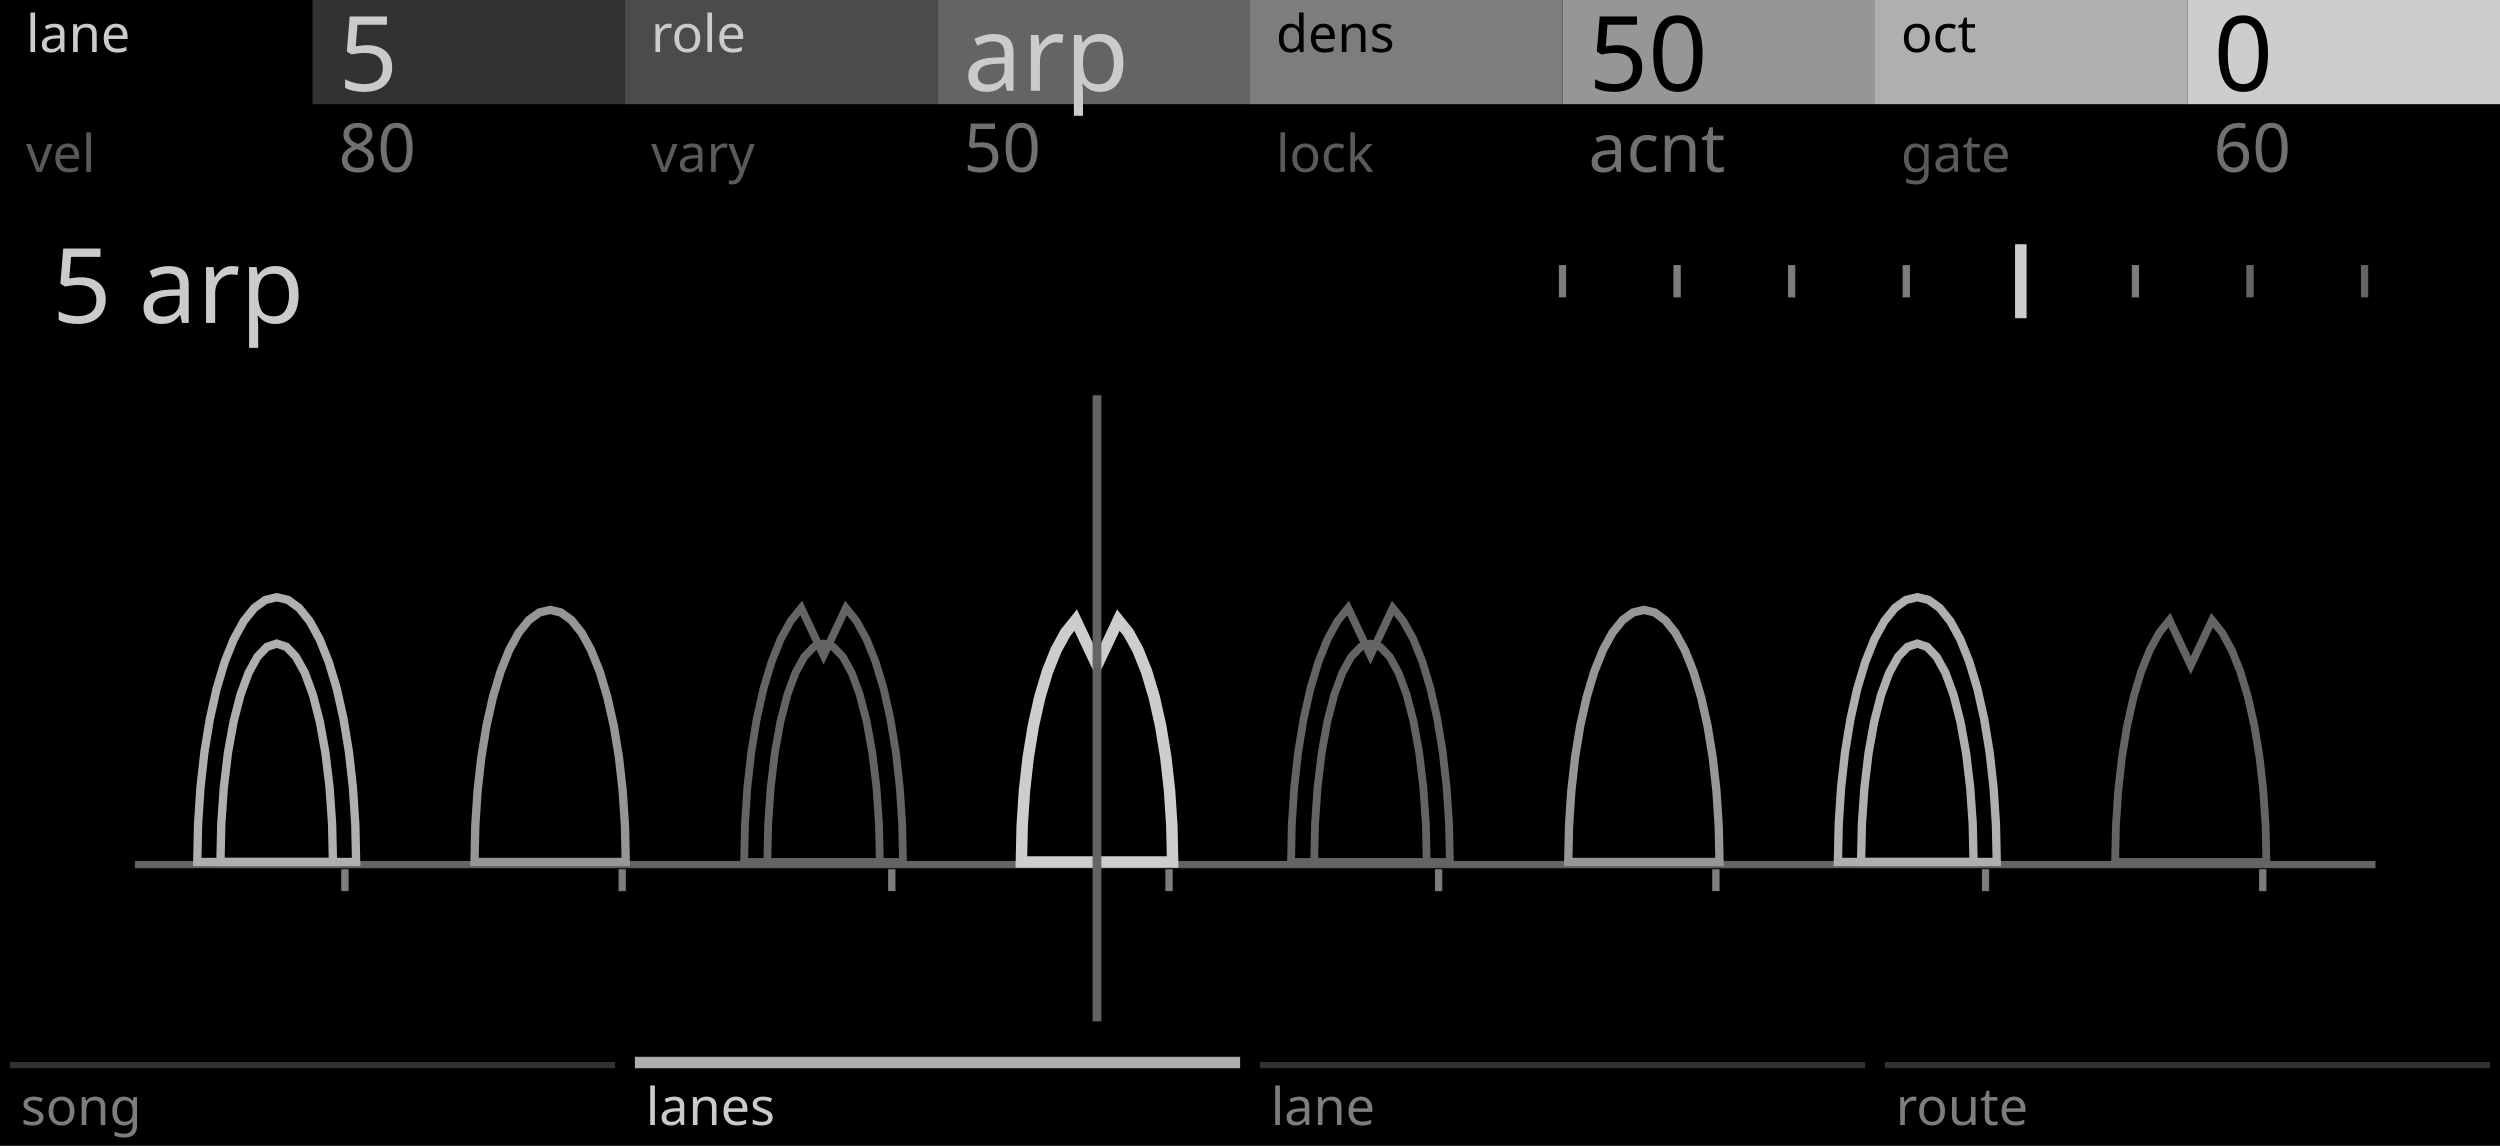
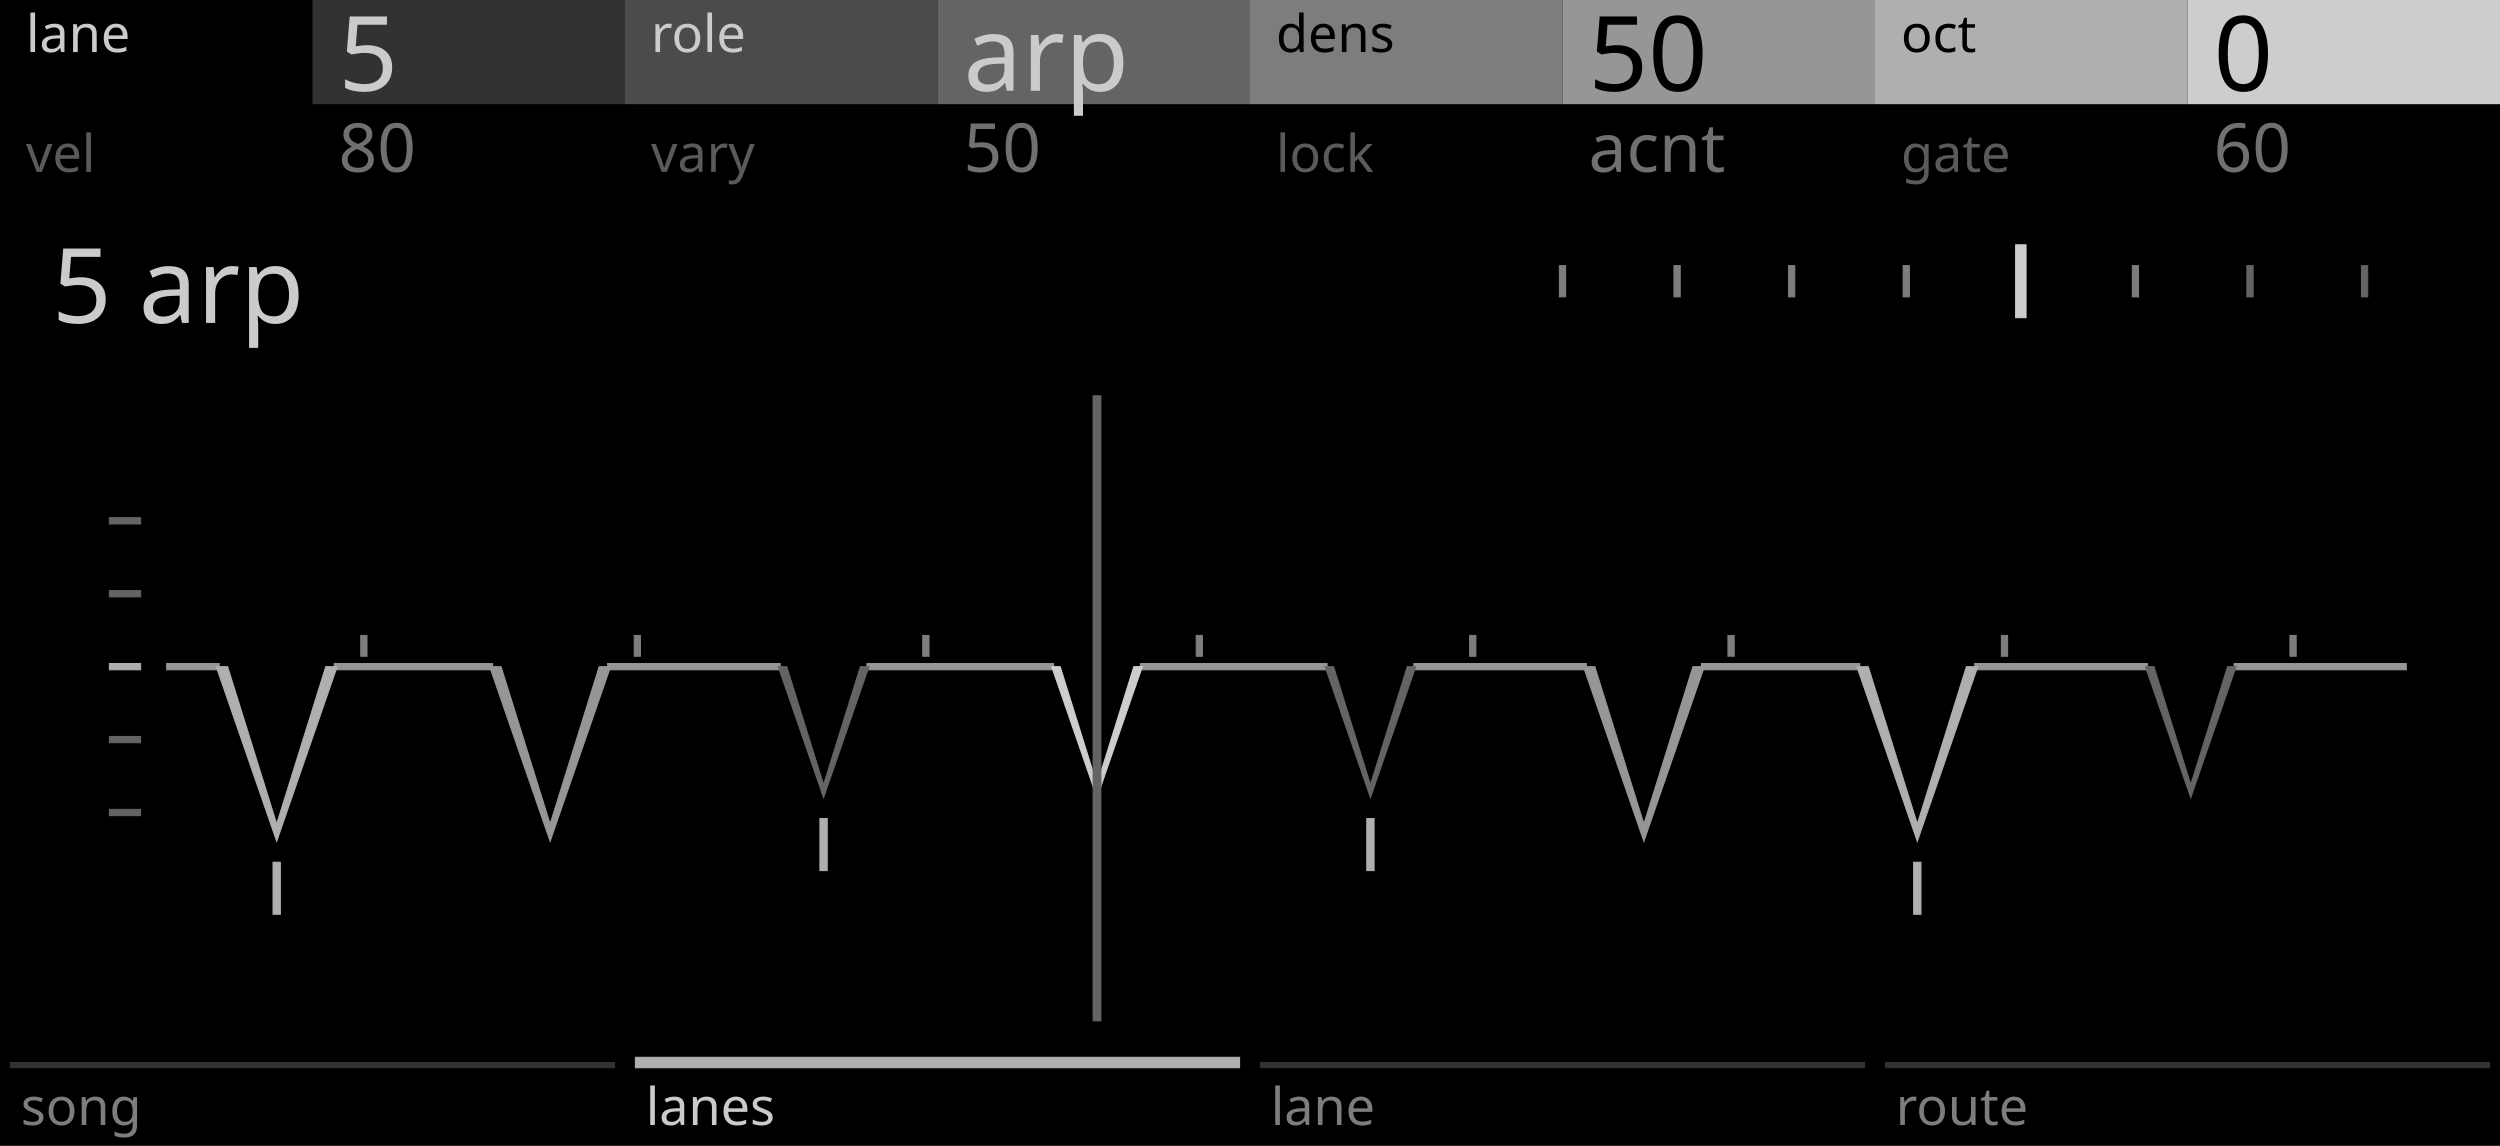
<svg xmlns="http://www.w3.org/2000/svg" width="480" height="220" viewBox="0 0 480 220">
  <g id="preview_canvas">
    <rect x="0" y="0" width="480" height="220" fill="#000000" stroke="none" />
  </g>
  <g id="preview_header">
    <rect x="0" y="0" width="60" height="20" fill="#000000" stroke="none" />
    <rect x="60" y="0" width="60" height="20" fill="#323232" stroke="none" />
    <rect x="120" y="0" width="60" height="20" fill="#4B4B4B" stroke="none" />
    <rect x="180" y="0" width="60" height="20" fill="#646464" stroke="none" />
    <rect x="240" y="0" width="60" height="20" fill="#7D7D7D" stroke="none" />
    <rect x="300" y="0" width="60" height="20" fill="#969696" stroke="none" />
    <rect x="360" y="0" width="60" height="20" fill="#AFAFAF" stroke="none" />
    <rect x="420" y="0" width="60" height="20" fill="#CDCDCD" stroke="none" />
    <text transform="matrix(1 0 0 1 5 10)" fill="#CBCBCB" stroke="none" font-family="UniversNextPro-Light" font-size="10px">lane</text>
    <text transform="matrix(1 0 0 1 65 17.44)" fill="#CBCBCB" stroke="none" font-family="UniversNextPro-Light" font-size="20px">5</text>
    <text transform="matrix(1 0 0 1 5 33)" fill="#5A5A5A" stroke="none" font-family="UniversNextPro-Light" font-size="10px">vel</text>
    <text transform="matrix(1 0 0 1 65 33)" fill="#707070" stroke="none" font-family="UniversNextPro-Light" font-size="13px">80</text>
    <text transform="matrix(1 0 0 1 125 10)" fill="#CBCBCB" stroke="none" font-family="UniversNextPro-Light" font-size="10px">role</text>
    <text transform="matrix(1 0 0 1 185 17.44)" fill="#CBCBCB" stroke="none" font-family="UniversNextPro-Light" font-size="20px">arp</text>
    <text transform="matrix(1 0 0 1 125 33)" fill="#5A5A5A" stroke="none" font-family="UniversNextPro-Light" font-size="10px">vary</text>
    <text transform="matrix(1 0 0 1 185 33)" fill="#707070" stroke="none" font-family="UniversNextPro-Light" font-size="13px">50</text>
    <text transform="matrix(1 0 0 1 245 10)" fill="#000000" stroke="none" font-family="UniversNextPro-Light" font-size="10px">dens</text>
    <text transform="matrix(1 0 0 1 305 17.44)" fill="#000000" stroke="none" font-family="UniversNextPro-Light" font-size="20px">50</text>
    <text transform="matrix(1 0 0 1 245 33)" fill="#5A5A5A" stroke="none" font-family="UniversNextPro-Light" font-size="10px">lock</text>
    <text transform="matrix(1 0 0 1 305 33)" fill="#707070" stroke="none" font-family="UniversNextPro-Light" font-size="13px">acnt</text>
    <text transform="matrix(1 0 0 1 365 10)" fill="#000000" stroke="none" font-family="UniversNextPro-Light" font-size="10px">oct</text>
    <text transform="matrix(1 0 0 1 425 17.44)" fill="#000000" stroke="none" font-family="UniversNextPro-Light" font-size="20px">0</text>
    <text transform="matrix(1 0 0 1 365 33)" fill="#5A5A5A" stroke="none" font-family="UniversNextPro-Light" font-size="10px">gate</text>
    <text transform="matrix(1 0 0 1 425 33)" fill="#707070" stroke="none" font-family="UniversNextPro-Light" font-size="13px">60</text>
  </g>
  <path id="cond_palette_0" d="M 700 300 L 704 300 L 704 304 Z" fill="#000000" stroke="#000000" stroke-width="0.2" />
  <path id="cond_palette_1" d="M 708 300 L 712 300 L 712 304 Z" fill="#323232" stroke="#323232" stroke-width="0.2" />
  <path id="cond_palette_2" d="M 716 300 L 720 300 L 720 304 Z" fill="#4B4B4B" stroke="#4B4B4B" stroke-width="0.2" />
  <path id="cond_palette_3" d="M 724 300 L 728 300 L 728 304 Z" fill="#646464" stroke="#646464" stroke-width="0.2" />
  <path id="cond_palette_4" d="M 732 300 L 736 300 L 736 304 Z" fill="#7D7D7D" stroke="#7D7D7D" stroke-width="0.2" />
  <path id="cond_palette_5" d="M 740 300 L 744 300 L 744 304 Z" fill="#969696" stroke="#969696" stroke-width="0.2" />
  <path id="cond_palette_6" d="M 748 300 L 752 300 L 752 304 Z" fill="#AFAFAF" stroke="#AFAFAF" stroke-width="0.2" />
  <path id="cond_palette_7" d="M 756 300 L 760 300 L 760 304 Z" fill="#CDCDCD" stroke="#CDCDCD" stroke-width="0.2" />
  <path id="cond_palette_8" d="M 764 300 L 768 300 L 768 304 Z" fill="#000000" stroke="#646464" stroke-width="1.5" />
  <path id="cond_palette_9" d="M 772 300 L 776 300 L 776 304 Z" fill="#000000" stroke="#7D7D7D" stroke-width="1.5" />
  <path id="cond_palette_10" d="M 780 300 L 784 300 L 784 304 Z" fill="#000000" stroke="#969696" stroke-width="1.5" />
  <path id="cond_palette_11" d="M 788 300 L 792 300 L 792 304 Z" fill="#000000" stroke="#969696" stroke-width="1.6" />
  <path id="cond_palette_12" d="M 796 300 L 800 300 L 800 304 Z" fill="#000000" stroke="#AFAFAF" stroke-width="1.6" />
  <path id="cond_palette_13" d="M 804 300 L 808 300 L 808 304 Z" fill="#000000" stroke="#CDCDCD" stroke-width="2.2" />
  <path id="cond_palette_14" d="M 812 300 L 816 300 L 816 304 Z" fill="#000000" stroke="#646464" stroke-width="1.5" />
  <path id="cond_palette_15" d="M 820 300 L 824 300 L 824 304 Z" fill="#000000" stroke="#CDCDCD" stroke-width="1.6" />
  <path d="M 2 204 L 118 204 L 118 205 L 2 205 Z" fill="#323232" stroke="#323232" stroke-width="0.2" />
  <path d="M 122 204 L 238 204 L 238 205 L 122 205 Z" fill="#323232" stroke="#323232" stroke-width="0.2" />
  <path d="M 242 204 L 358 204 L 358 205 L 242 205 Z" fill="#323232" stroke="#323232" stroke-width="0.2" />
  <path d="M 362 204 L 478 204 L 478 205 L 362 205 Z" fill="#323232" stroke="#323232" stroke-width="0.2" />
-   <path id="cond_node_16" transform="matrix(1 0 0 1 456 166)" d="M -430 -0.6 L 0 -0.6 L 0 0.6 L -430 0.6 Z" fill="#646464" stroke="#646464" stroke-width="0.2" />
-   <path id="cond_node_121" transform="matrix(1 0 0 1 66.225 171)" d="M -0.6 -4 L 0.6 -4 L 0.6 0 L -0.6 0 Z" fill="#7D7D7D" stroke="#7D7D7D" stroke-width="0.2" />
-   <path id="cond_node_122" transform="matrix(1 0 0 1 119.455 171)" d="M -0.6 -4 L 0.6 -4 L 0.6 0 L -0.6 0 Z" fill="#7D7D7D" stroke="#7D7D7D" stroke-width="0.2" />
-   <path id="cond_node_123" transform="matrix(1 0 0 1 171.225 171)" d="M -0.6 -4 L 0.6 -4 L 0.6 0 L -0.6 0 Z" fill="#7D7D7D" stroke="#7D7D7D" stroke-width="0.2" />
-   <path id="cond_node_124" transform="matrix(1 0 0 1 224.455 171)" d="M -0.6 -4 L 0.6 -4 L 0.6 0 L -0.6 0 Z" fill="#7D7D7D" stroke="#7D7D7D" stroke-width="0.2" />
-   <path id="cond_node_125" transform="matrix(1 0 0 1 276.225 171)" d="M -0.6 -4 L 0.6 -4 L 0.6 0 L -0.6 0 Z" fill="#7D7D7D" stroke="#7D7D7D" stroke-width="0.2" />
-   <path id="cond_node_126" transform="matrix(1 0 0 1 329.455 171)" d="M -0.6 -4 L 0.6 -4 L 0.6 0 L -0.6 0 Z" fill="#7D7D7D" stroke="#7D7D7D" stroke-width="0.2" />
-   <path id="cond_node_127" transform="matrix(1 0 0 1 381.225 171)" d="M -0.6 -4 L 0.6 -4 L 0.6 0 L -0.6 0 Z" fill="#7D7D7D" stroke="#7D7D7D" stroke-width="0.2" />
-   <path id="cond_node_128" transform="matrix(1 0 0 1 434.455 171)" d="M -0.6 -4 L 0.6 -4 L 0.6 0 L -0.6 0 Z" fill="#7D7D7D" stroke="#7D7D7D" stroke-width="0.2" />
+   <path id="cond_node_16" transform="matrix(1 0 0 1 462 128)" d="M -430 -0.6 L 0 -0.6 L 0 0.6 L -430 0.6 Z" fill="#969696" stroke="#969696" stroke-width="0.2" />
+   <path id="cond_node_121" transform="matrix(1 0 0 1 69.865 126)" d="M -0.6 -4 L 0.6 -4 L 0.6 0 L -0.6 0 Z" fill="#7D7D7D" stroke="#7D7D7D" stroke-width="0.2" />
+   <path id="cond_node_122" transform="matrix(1 0 0 1 122.365 126)" d="M -0.6 -4 L 0.6 -4 L 0.6 0 L -0.6 0 Z" fill="#7D7D7D" stroke="#7D7D7D" stroke-width="0.2" />
+   <path id="cond_node_123" transform="matrix(1 0 0 1 177.767 126)" d="M -0.6 -4 L 0.6 -4 L 0.6 0 L -0.6 0 Z" fill="#7D7D7D" stroke="#7D7D7D" stroke-width="0.2" />
+   <path id="cond_node_124" transform="matrix(1 0 0 1 230.267 126)" d="M -0.6 -4 L 0.6 -4 L 0.6 0 L -0.6 0 Z" fill="#7D7D7D" stroke="#7D7D7D" stroke-width="0.2" />
+   <path id="cond_node_125" transform="matrix(1 0 0 1 282.768 126)" d="M -0.6 -4 L 0.6 -4 L 0.6 0 L -0.6 0 Z" fill="#7D7D7D" stroke="#7D7D7D" stroke-width="0.2" />
+   <path id="cond_node_126" transform="matrix(1 0 0 1 332.365 126)" d="M -0.6 -4 L 0.6 -4 L 0.6 0 L -0.6 0 Z" fill="#7D7D7D" stroke="#7D7D7D" stroke-width="0.2" />
+   <path id="cond_node_127" transform="matrix(1 0 0 1 384.865 126)" d="M -0.6 -4 L 0.6 -4 L 0.6 0 L -0.6 0 Z" fill="#7D7D7D" stroke="#7D7D7D" stroke-width="0.2" />
+   <path id="cond_node_128" transform="matrix(1 0 0 1 440.268 126)" d="M -0.6 -4 L 0.6 -4 L 0.6 0 L -0.6 0 Z" fill="#7D7D7D" stroke="#7D7D7D" stroke-width="0.2" />
+   <path id="cond_node_145" transform="matrix(1 0 0 1 53.125 170.54)" d="M -0.7 -5 L 0.7 -5 L 0.7 5 L -0.7 5 Z" fill="#AFAFAF" stroke="#AFAFAF" stroke-width="0.2" />
+   <path id="cond_node_146" transform="matrix(1 0 0 1 158.125 162.155)" d="M -0.7 -5 L 0.7 -5 L 0.7 5 L -0.7 5 Z" fill="#AFAFAF" stroke="#AFAFAF" stroke-width="0.2" />
+   <path id="cond_node_147" transform="matrix(1 0 0 1 263.125 162.155)" d="M -0.7 -5 L 0.7 -5 L 0.7 5 L -0.7 5 Z" fill="#AFAFAF" stroke="#AFAFAF" stroke-width="0.2" />
+   <path id="cond_node_148" transform="matrix(1 0 0 1 368.125 170.54)" d="M -0.7 -5 L 0.7 -5 L 0.7 5 L -0.7 5 Z" fill="#AFAFAF" stroke="#AFAFAF" stroke-width="0.2" />
  <path id="cond_node_153" transform="matrix(1 0 0 1 300 54)" d="M -0.6 -3 L 0.6 -3 L 0.6 3 L -0.6 3 Z" fill="#7D7D7D" stroke="#7D7D7D" stroke-width="0.2" />
  <path id="cond_node_154" transform="matrix(1 0 0 1 322 54)" d="M -0.6 -3 L 0.6 -3 L 0.6 3 L -0.6 3 Z" fill="#7D7D7D" stroke="#7D7D7D" stroke-width="0.2" />
  <path id="cond_node_155" transform="matrix(1 0 0 1 344 54)" d="M -0.6 -3 L 0.6 -3 L 0.6 3 L -0.6 3 Z" fill="#7D7D7D" stroke="#7D7D7D" stroke-width="0.2" />
  <path id="cond_node_156" transform="matrix(1 0 0 1 366 54)" d="M -0.6 -3 L 0.6 -3 L 0.6 3 L -0.6 3 Z" fill="#7D7D7D" stroke="#7D7D7D" stroke-width="0.2" />
  <path id="cond_node_157" transform="matrix(1 0 0 1 388 54)" d="M -0.6 -3 L 0.6 -3 L 0.6 3 L -0.6 3 Z" fill="#7D7D7D" stroke="#7D7D7D" stroke-width="0.2" />
  <path id="cond_node_158" transform="matrix(1 0 0 1 410 54)" d="M -0.6 -3 L 0.6 -3 L 0.6 3 L -0.6 3 Z" fill="#7D7D7D" stroke="#7D7D7D" stroke-width="0.2" />
  <path id="cond_node_159" transform="matrix(1 0 0 1 432 54)" d="M -0.6 -3 L 0.6 -3 L 0.6 3 L -0.6 3 Z" fill="#646464" stroke="#646464" stroke-width="0.2" />
  <path id="cond_node_160" transform="matrix(1 0 0 1 454 54)" d="M -0.6 -3 L 0.6 -3 L 0.6 3 L -0.6 3 Z" fill="#646464" stroke="#646464" stroke-width="0.2" />
  <path id="cond_node_161" transform="matrix(1 0 0 1 388 54)" d="M -1 -7 L 1 -7 L 1 7 L -1 7 Z" fill="#CDCDCD" stroke="#CDCDCD" stroke-width="0.2" />
-   <path id="cond_node_162" transform="matrix(1 0 0 1 158.125 165.5)" d="M -15.25 0 L -15.094 -7.234 L -14.632 -14.321 L -13.872 -21.116 L -12.829 -27.482 L -11.525 -33.288 L -9.986 -38.416 L -8.245 -42.763 L -6.335 -46.238 L -4.296 -48.773 L 0 -39.649 L 4.296 -48.773 L 6.335 -46.238 L 8.245 -42.763 L 9.986 -38.416 L 11.525 -33.288 L 12.829 -27.482 L 13.872 -21.116 L 14.632 -14.321 L 15.094 -7.234 L 15.25 0 Z" fill="none" stroke="#646464" stroke-width="1.5" />
-   <path id="cond_node_163" transform="matrix(1 0 0 1 210.625 165.5)" d="M -14.52 0 L -14.372 -6.888 L -13.932 -13.636 L -13.208 -20.106 L -12.215 -26.167 L -10.973 -31.695 L -9.509 -36.578 L -7.85 -40.717 L -6.032 -44.026 L -4.091 -46.439 L 0 -37.752 L 4.091 -46.439 L 6.032 -44.026 L 7.85 -40.717 L 9.509 -36.578 L 10.973 -31.695 L 12.215 -26.167 L 13.208 -20.106 L 13.932 -13.636 L 14.372 -6.888 L 14.52 0 Z" fill="none" stroke="#CDCDCD" stroke-width="2.2" />
-   <path id="cond_node_164" transform="matrix(1 0 0 1 263.125 165.5)" d="M -15.25 0 L -15.094 -7.234 L -14.632 -14.321 L -13.872 -21.116 L -12.829 -27.482 L -11.525 -33.288 L -9.986 -38.416 L -8.245 -42.763 L -6.335 -46.238 L -4.296 -48.773 L 0 -39.649 L 4.296 -48.773 L 6.335 -46.238 L 8.245 -42.763 L 9.986 -38.416 L 11.525 -33.288 L 12.829 -27.482 L 13.872 -21.116 L 14.632 -14.321 L 15.094 -7.234 L 15.25 0 Z" fill="none" stroke="#646464" stroke-width="1.5" />
-   <path id="cond_node_165" transform="matrix(1 0 0 1 420.625 165.5)" d="M -14.52 0 L -14.372 -6.888 L -13.932 -13.636 L -13.208 -20.106 L -12.215 -26.167 L -10.973 -31.695 L -9.509 -36.578 L -7.85 -40.717 L -6.032 -44.026 L -4.091 -46.439 L 0 -37.752 L 4.091 -46.439 L 6.032 -44.026 L 7.85 -40.717 L 9.509 -36.578 L 10.973 -31.695 L 12.215 -26.167 L 13.208 -20.106 L 13.932 -13.636 L 14.372 -6.888 L 14.52 0 Z" fill="none" stroke="#646464" stroke-width="1.5" />
-   <path id="cond_node_178" transform="matrix(1 0 0 1 53.125 165.5)" d="M -15.25 0 L -15.094 -7.234 L -14.632 -14.321 L -13.872 -21.116 L -12.829 -27.482 L -11.525 -33.288 L -9.986 -38.416 L -8.245 -42.763 L -6.335 -46.238 L -4.296 -48.773 L -2.17 -50.315 L 0 -50.832 L 2.17 -50.315 L 4.296 -48.773 L 6.335 -46.238 L 8.245 -42.763 L 9.986 -38.416 L 11.525 -33.288 L 12.829 -27.482 L 13.872 -21.116 L 14.632 -14.321 L 15.094 -7.234 L 15.25 0 Z" fill="none" stroke="#AFAFAF" stroke-width="1.6" />
-   <path id="cond_node_179" transform="matrix(1 0 0 1 105.625 165.5)" d="M -14.52 0 L -14.372 -6.888 L -13.932 -13.636 L -13.208 -20.106 L -12.215 -26.167 L -10.973 -31.695 L -9.509 -36.578 L -7.85 -40.717 L -6.032 -44.026 L -4.091 -46.439 L -2.066 -47.907 L 0 -48.4 L 2.066 -47.907 L 4.091 -46.439 L 6.032 -44.026 L 7.85 -40.717 L 9.509 -36.578 L 10.973 -31.695 L 12.215 -26.167 L 13.208 -20.106 L 13.932 -13.636 L 14.372 -6.888 L 14.52 0 Z" fill="none" stroke="#969696" stroke-width="1.6" />
-   <path id="cond_node_180" transform="matrix(1 0 0 1 315.625 165.5)" d="M -14.52 0 L -14.372 -6.888 L -13.932 -13.636 L -13.208 -20.106 L -12.215 -26.167 L -10.973 -31.695 L -9.509 -36.578 L -7.85 -40.717 L -6.032 -44.026 L -4.091 -46.439 L -2.066 -47.907 L 0 -48.4 L 2.066 -47.907 L 4.091 -46.439 L 6.032 -44.026 L 7.85 -40.717 L 9.509 -36.578 L 10.973 -31.695 L 12.215 -26.167 L 13.208 -20.106 L 13.932 -13.636 L 14.372 -6.888 L 14.52 0 Z" fill="none" stroke="#969696" stroke-width="1.6" />
-   <path id="cond_node_181" transform="matrix(1 0 0 1 368.125 165.5)" d="M -15.25 0 L -15.094 -7.234 L -14.632 -14.321 L -13.872 -21.116 L -12.829 -27.482 L -11.525 -33.288 L -9.986 -38.416 L -8.245 -42.763 L -6.335 -46.238 L -4.296 -48.773 L -2.17 -50.315 L 0 -50.832 L 2.17 -50.315 L 4.296 -48.773 L 6.335 -46.238 L 8.245 -42.763 L 9.986 -38.416 L 11.525 -33.288 L 12.829 -27.482 L 13.872 -21.116 L 14.632 -14.321 L 15.094 -7.234 L 15.25 0 Z" fill="none" stroke="#AFAFAF" stroke-width="1.6" />
-   <path id="cond_node_194" transform="matrix(1 0 0 1 53.125 165.5)" d="M -10.802 0 L -10.638 -7.282 L -10.15 -14.343 L -9.355 -20.968 L -8.275 -26.956 L -6.943 -32.125 L -5.401 -36.318 L -3.694 -39.407 L -1.876 -41.299 L 0 -41.936 L 1.876 -41.299 L 3.694 -39.407 L 5.401 -36.318 L 6.943 -32.125 L 8.275 -26.956 L 9.355 -20.968 L 10.15 -14.343 L 10.638 -7.282 L 10.802 0 Z" fill="none" stroke="#AFAFAF" stroke-width="1.6" />
-   <path id="cond_node_195" transform="matrix(1 0 0 1 158.125 165.5)" d="M -10.802 0 L -10.638 -7.282 L -10.15 -14.343 L -9.355 -20.968 L -8.275 -26.956 L -6.943 -32.125 L -5.401 -36.318 L -3.694 -39.407 L -1.876 -41.299 L 0 -41.936 L 1.876 -41.299 L 3.694 -39.407 L 5.401 -36.318 L 6.943 -32.125 L 8.275 -26.956 L 9.355 -20.968 L 10.15 -14.343 L 10.638 -7.282 L 10.802 0 Z" fill="none" stroke="#646464" stroke-width="1.5" />
-   <path id="cond_node_196" transform="matrix(1 0 0 1 263.125 165.5)" d="M -10.802 0 L -10.638 -7.282 L -10.15 -14.343 L -9.355 -20.968 L -8.275 -26.956 L -6.943 -32.125 L -5.401 -36.318 L -3.694 -39.407 L -1.876 -41.299 L 0 -41.936 L 1.876 -41.299 L 3.694 -39.407 L 5.401 -36.318 L 6.943 -32.125 L 8.275 -26.956 L 9.355 -20.968 L 10.15 -14.343 L 10.638 -7.282 L 10.802 0 Z" fill="none" stroke="#646464" stroke-width="1.5" />
-   <path id="cond_node_197" transform="matrix(1 0 0 1 368.125 165.5)" d="M -10.802 0 L -10.638 -7.282 L -10.15 -14.343 L -9.355 -20.968 L -8.275 -26.956 L -6.943 -32.125 L -5.401 -36.318 L -3.694 -39.407 L -1.876 -41.299 L 0 -41.936 L 1.876 -41.299 L 3.694 -39.407 L 5.401 -36.318 L 6.943 -32.125 L 8.275 -26.956 L 9.355 -20.968 L 10.15 -14.343 L 10.638 -7.282 L 10.802 0 Z" fill="none" stroke="#AFAFAF" stroke-width="1.6" />
-   <path id="cond_node_242" transform="matrix(1 0 0 1 210.625 76)" d="M -0.75 0 L 0.75 0 L 0.75 120 L -0.75 120 Z" fill="#646464" stroke="#646464" stroke-width="0.2" />
-   <path id="cond_node_252" transform="matrix(1 0 0 1 122 203)" d="M 0 0 L 116 0 L 116 2 L 0 2 Z" fill="#AFAFAF" stroke="#AFAFAF" stroke-width="0.2" />
+   <path id="cond_node_162" transform="matrix(1 0 0 1 53.125 128)" d="M -10.836 -1.29 L 10.836 -1.29 L 10.836 1.29 L -10.836 1.29 Z" fill="#000000" stroke="#000000" stroke-width="0.2" />
+   <path id="cond_node_163" transform="matrix(1 0 0 1 105.625 128)" d="M -10.836 -1.29 L 10.836 -1.29 L 10.836 1.29 L -10.836 1.29 Z" fill="#000000" stroke="#000000" stroke-width="0.2" />
+   <path id="cond_node_164" transform="matrix(1 0 0 1 158.125 128)" d="M -8.127 -0.968 L 8.127 -0.968 L 8.127 0.968 L -8.127 0.968 Z" fill="#000000" stroke="#000000" stroke-width="0.2" />
+   <path id="cond_node_165" transform="matrix(1 0 0 1 210.625 128)" d="M -8.127 -0.968 L 8.127 -0.968 L 8.127 0.968 L -8.127 0.968 Z" fill="#000000" stroke="#000000" stroke-width="0.2" />
+   <path id="cond_node_166" transform="matrix(1 0 0 1 263.125 128)" d="M -8.127 -0.968 L 8.127 -0.968 L 8.127 0.968 L -8.127 0.968 Z" fill="#000000" stroke="#000000" stroke-width="0.2" />
+   <path id="cond_node_167" transform="matrix(1 0 0 1 315.625 128)" d="M -10.836 -1.29 L 10.836 -1.29 L 10.836 1.29 L -10.836 1.29 Z" fill="#000000" stroke="#000000" stroke-width="0.2" />
+   <path id="cond_node_168" transform="matrix(1 0 0 1 368.125 128)" d="M -10.836 -1.29 L 10.836 -1.29 L 10.836 1.29 L -10.836 1.29 Z" fill="#000000" stroke="#000000" stroke-width="0.2" />
+   <path id="cond_node_169" transform="matrix(1 0 0 1 420.625 128)" d="M -8.127 -0.968 L 8.127 -0.968 L 8.127 0.968 L -8.127 0.968 Z" fill="#000000" stroke="#000000" stroke-width="0.2" />
+   <path id="cond_node_178" transform="matrix(1 0 0 1 53.125 128)" d="M -11.61 0 L 0 33.54 L 11.61 0 L 9.417 0 L 0 30.186 L -9.417 0 Z" fill="#AFAFAF" stroke="#AFAFAF" stroke-width="0.2" />
+   <path id="cond_node_179" transform="matrix(1 0 0 1 105.625 128)" d="M -11.61 0 L 0 33.54 L 11.61 0 L 9.417 0 L 0 30.186 L -9.417 0 Z" fill="#969696" stroke="#969696" stroke-width="0.2" />
+   <path id="cond_node_180" transform="matrix(1 0 0 1 158.125 128)" d="M -8.707 0 L 0 25.155 L 8.707 0 L 7.063 0 L 0 22.639 L -7.063 0 Z" fill="#646464" stroke="#646464" stroke-width="0.2" />
+   <path id="cond_node_181" transform="matrix(1 0 0 1 210.625 128)" d="M -8.707 0 L 0 25.155 L 8.707 0 L 7.063 0 L 0 22.639 L -7.063 0 Z" fill="#CDCDCD" stroke="#CDCDCD" stroke-width="0.2" />
+   <path id="cond_node_182" transform="matrix(1 0 0 1 263.125 128)" d="M -8.707 0 L 0 25.155 L 8.707 0 L 7.063 0 L 0 22.639 L -7.063 0 Z" fill="#646464" stroke="#646464" stroke-width="0.2" />
+   <path id="cond_node_183" transform="matrix(1 0 0 1 315.625 128)" d="M -11.61 0 L 0 33.54 L 11.61 0 L 9.417 0 L 0 30.186 L -9.417 0 Z" fill="#969696" stroke="#969696" stroke-width="0.2" />
+   <path id="cond_node_184" transform="matrix(1 0 0 1 368.125 128)" d="M -11.61 0 L 0 33.54 L 11.61 0 L 9.417 0 L 0 30.186 L -9.417 0 Z" fill="#AFAFAF" stroke="#AFAFAF" stroke-width="0.2" />
+   <path id="cond_node_185" transform="matrix(1 0 0 1 420.625 128)" d="M -8.707 0 L 0 25.155 L 8.707 0 L 7.063 0 L 0 22.639 L -7.063 0 Z" fill="#646464" stroke="#646464" stroke-width="0.2" />
+   <path id="cond_node_194" transform="matrix(1 0 0 1 24 156)" d="M -3 -0.6 L 3 -0.6 L 3 0.6 L -3 0.6 Z" fill="#646464" stroke="#646464" stroke-width="0.2" />
+   <path id="cond_node_195" transform="matrix(1 0 0 1 24 142)" d="M -3 -0.6 L 3 -0.6 L 3 0.6 L -3 0.6 Z" fill="#646464" stroke="#646464" stroke-width="0.2" />
+   <path id="cond_node_196" transform="matrix(1 0 0 1 24 128)" d="M -3 -0.6 L 3 -0.6 L 3 0.6 L -3 0.6 Z" fill="#AFAFAF" stroke="#AFAFAF" stroke-width="0.2" />
+   <path id="cond_node_197" transform="matrix(1 0 0 1 24 114)" d="M -3 -0.6 L 3 -0.6 L 3 0.6 L -3 0.6 Z" fill="#646464" stroke="#646464" stroke-width="0.2" />
+   <path id="cond_node_198" transform="matrix(1 0 0 1 24 100)" d="M -3 -0.6 L 3 -0.6 L 3 0.6 L -3 0.6 Z" fill="#646464" stroke="#646464" stroke-width="0.2" />
+   <path id="cond_node_231" transform="matrix(1 0 0 1 210.625 76)" d="M -0.75 0 L 0.75 0 L 0.75 120 L -0.75 120 Z" fill="#646464" stroke="#646464" stroke-width="0.2" />
+   <path id="cond_node_241" transform="matrix(1 0 0 1 122 203)" d="M 0 0 L 116 0 L 116 2 L 0 2 Z" fill="#AFAFAF" stroke="#AFAFAF" stroke-width="0.2" />
  <text id="cond_text_16" transform="matrix(1 0 0 1 4 216)" fill="#7D7D7D" stroke="none" font-family="UniversNextPro-Light" font-size="10px">song</text>
  <text id="cond_text_17" transform="matrix(1 0 0 1 124 216)" fill="#CBCBCB" stroke="none" font-family="UniversNextPro-Light" font-size="10px">lanes</text>
  <text id="cond_text_18" transform="matrix(1 0 0 1 244 216)" fill="#7D7D7D" stroke="none" font-family="UniversNextPro-Light" font-size="10px">lane</text>
  <text id="cond_text_19" transform="matrix(1 0 0 1 364 216)" fill="#7D7D7D" stroke="none" font-family="UniversNextPro-Light" font-size="10px">route</text>
  <text id="cond_text_20" transform="matrix(1 0 0 1 10 62)" fill="#CBCBCB" stroke="none" font-family="UniversNextPro-Light" font-size="20px">5 arp</text>
</svg>
